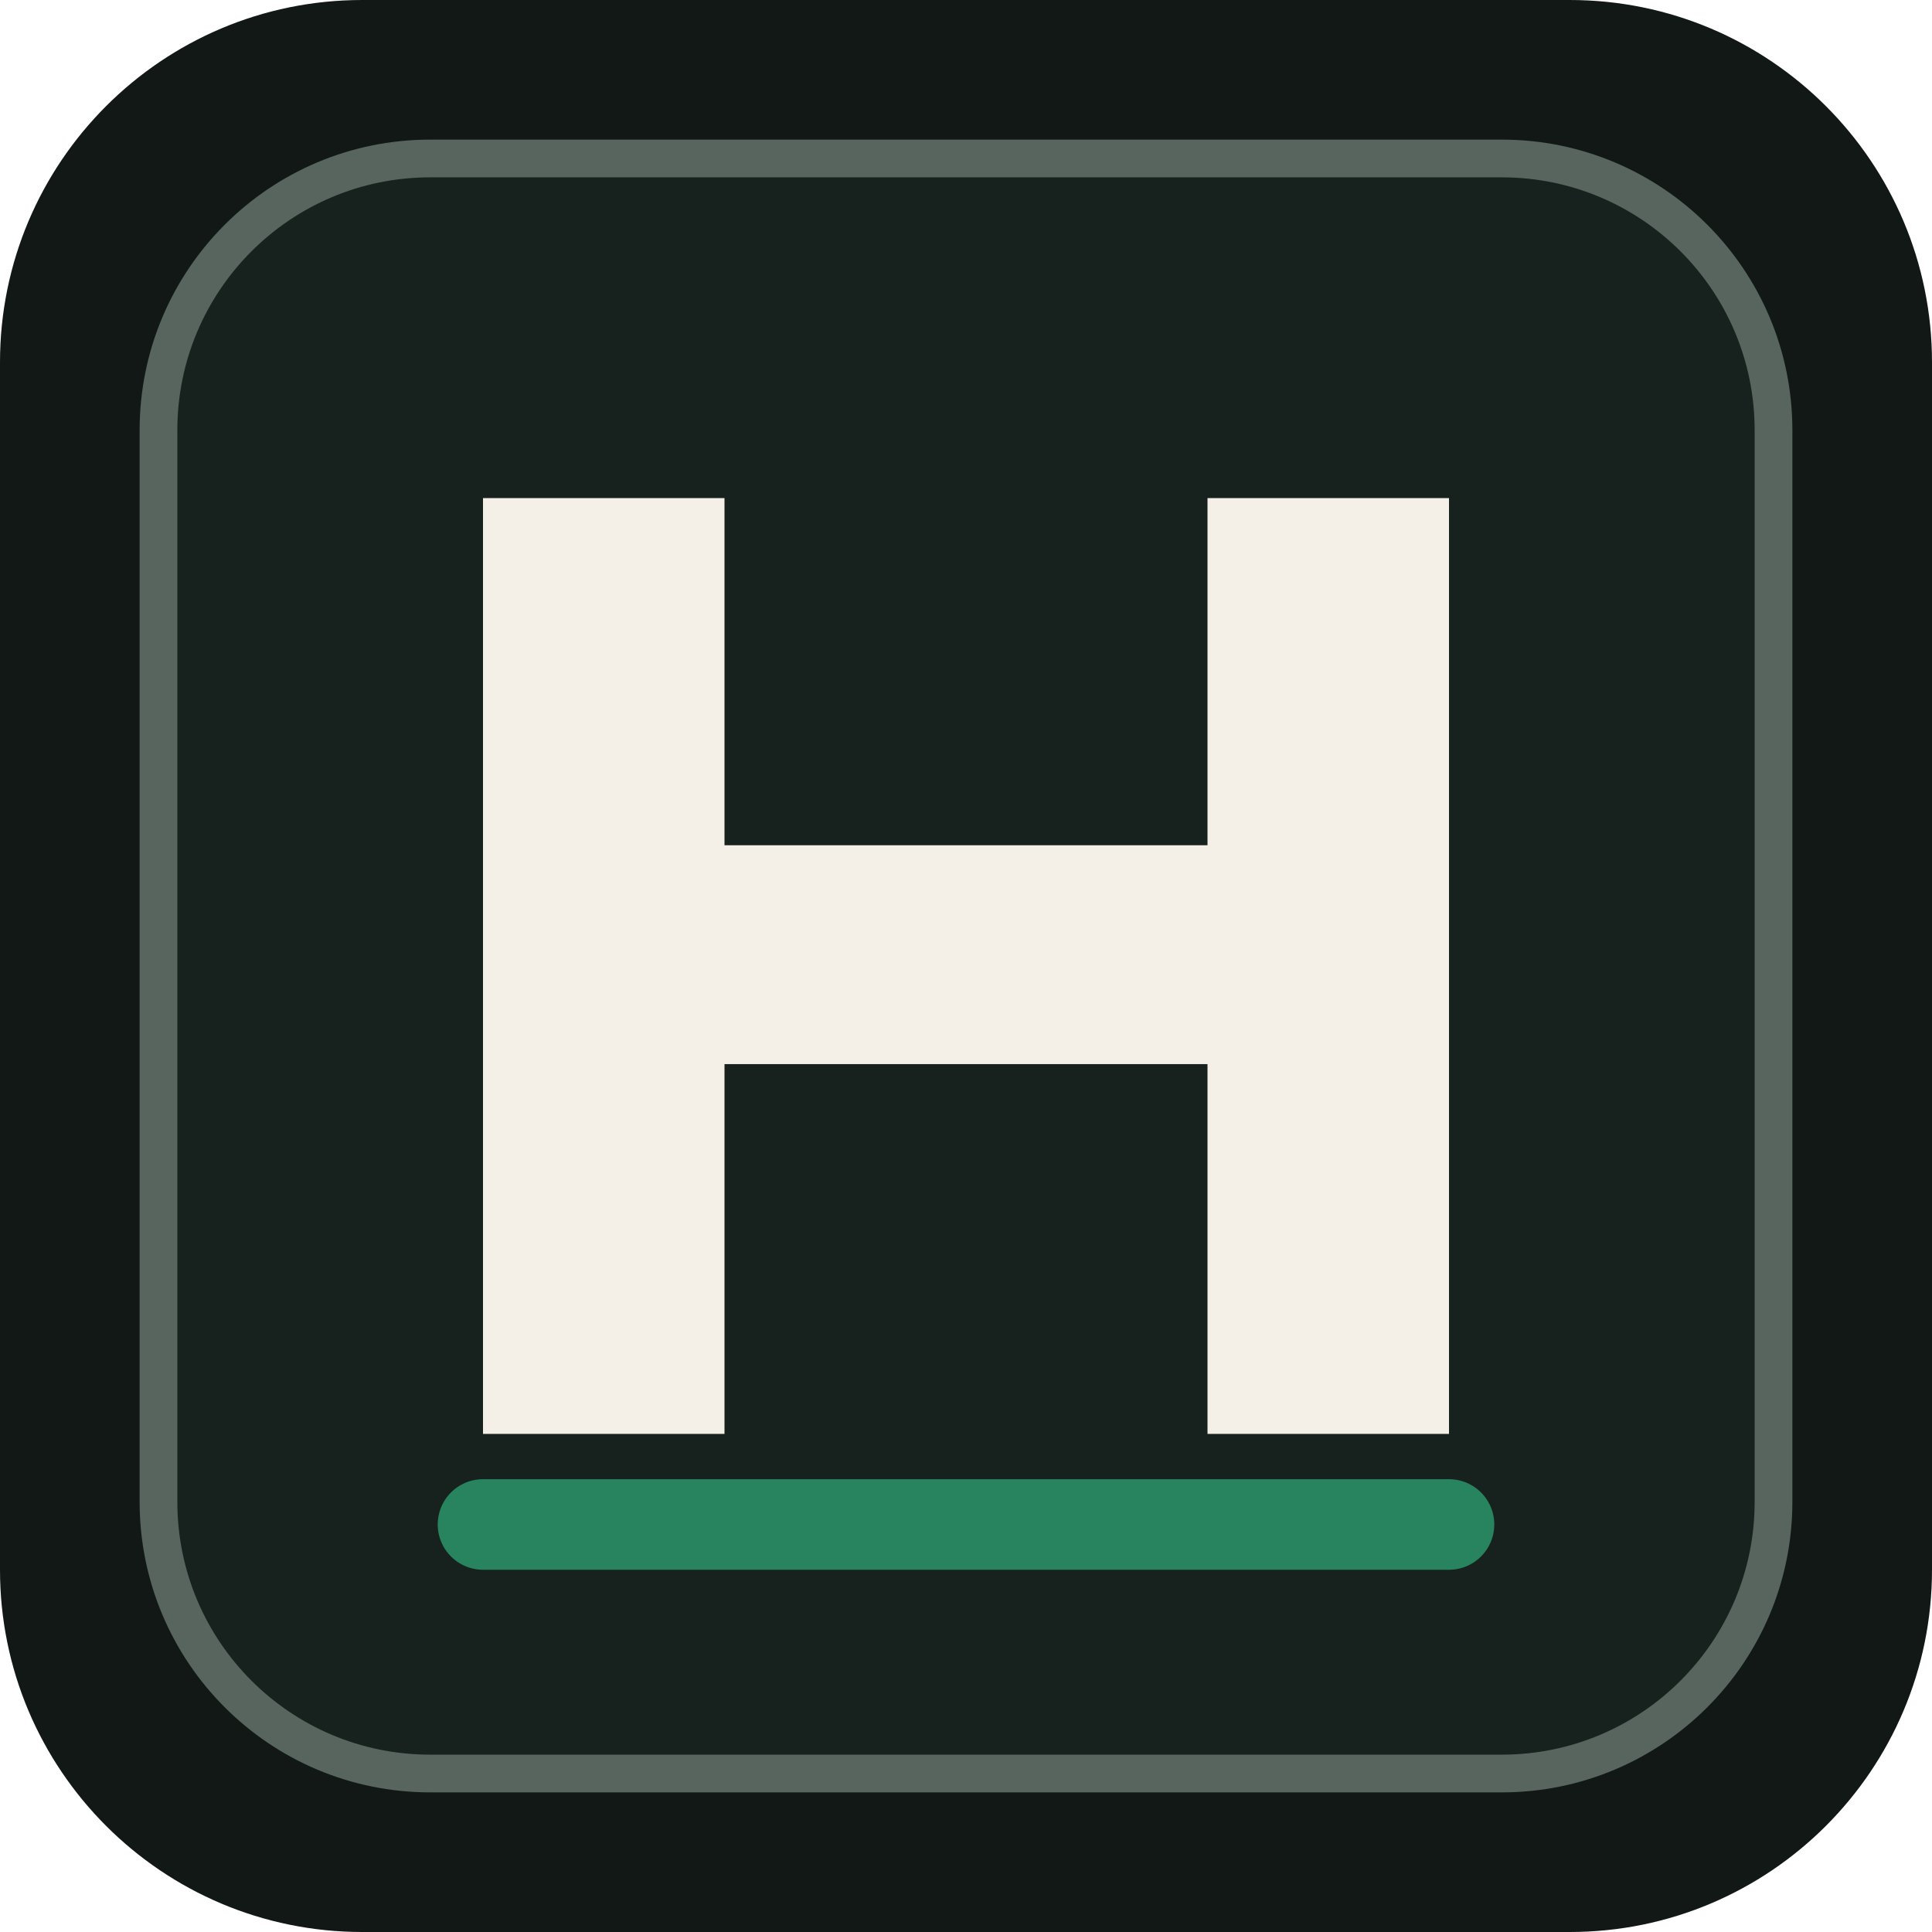
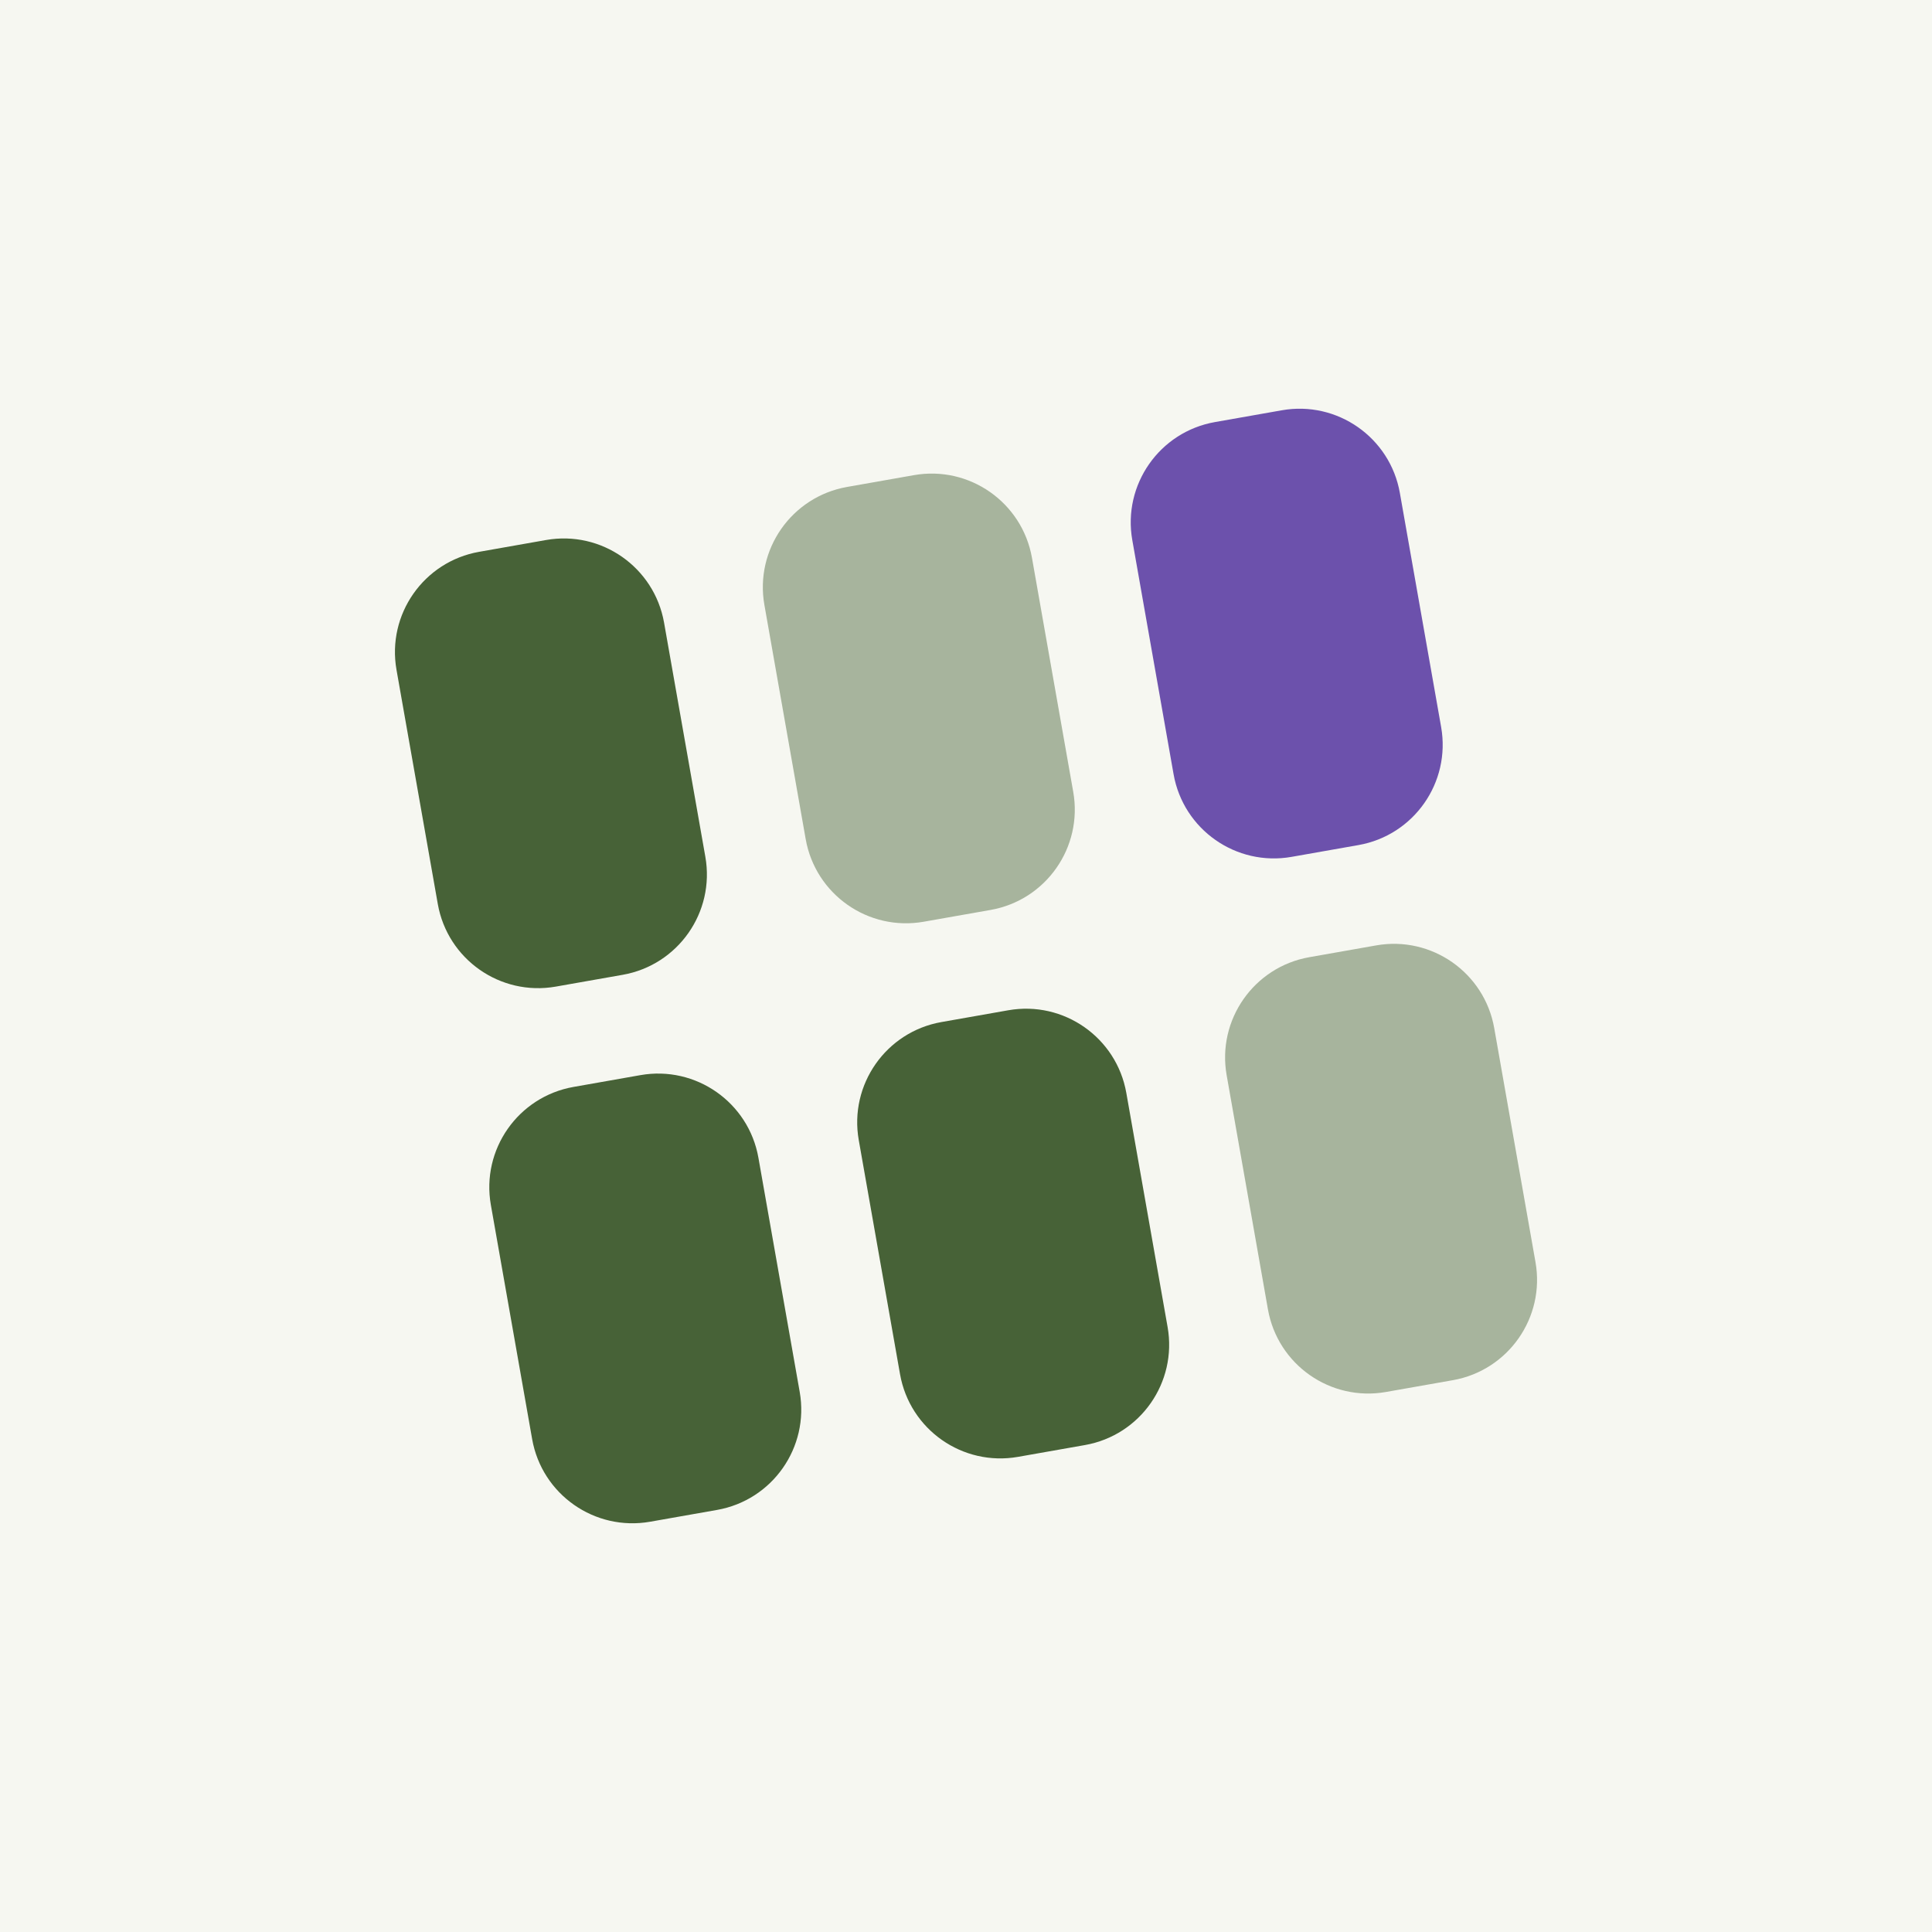
- <svg xmlns="http://www.w3.org/2000/svg" viewBox="0 0 512 512" role="img" aria-label="Indovena">
-   <rect width="512" height="512" rx="96" fill="#111816" />
-   <rect x="42" y="42" width="428" height="428" rx="72" fill="#17221e" stroke="#58645e" stroke-width="10" />
-   <path d="M128 132h64v92h128v-92h64v248h-64v-98H192v98h-64V132Z" fill="#f4f0e8" />
-   <path d="M128 404h256" stroke="#27845f" stroke-width="24" stroke-linecap="round" />
+ <svg xmlns="http://www.w3.org/2000/svg" viewBox="0 0 512 512" role="img" aria-label="HexaQuot">
+   <rect width="512" height="512" fill="#f6f7f1" />
+   <g transform="rotate(-10 256 256)" fill="#476237">
+     <rect x="121" y="125.5" width="72" height="117" rx="27" />
+     <rect x="220" y="125.5" width="72" height="117" rx="27" opacity=".45" />
+     <rect x="319" y="125.5" width="72" height="117" rx="27" fill="#6c51ac" />
+     <rect x="121" y="269.5" width="72" height="117" rx="27" />
+     <rect x="220" y="269.5" width="72" height="117" rx="27" />
+     <rect x="319" y="269.5" width="72" height="117" rx="27" opacity=".45" />
+   </g>
</svg>
